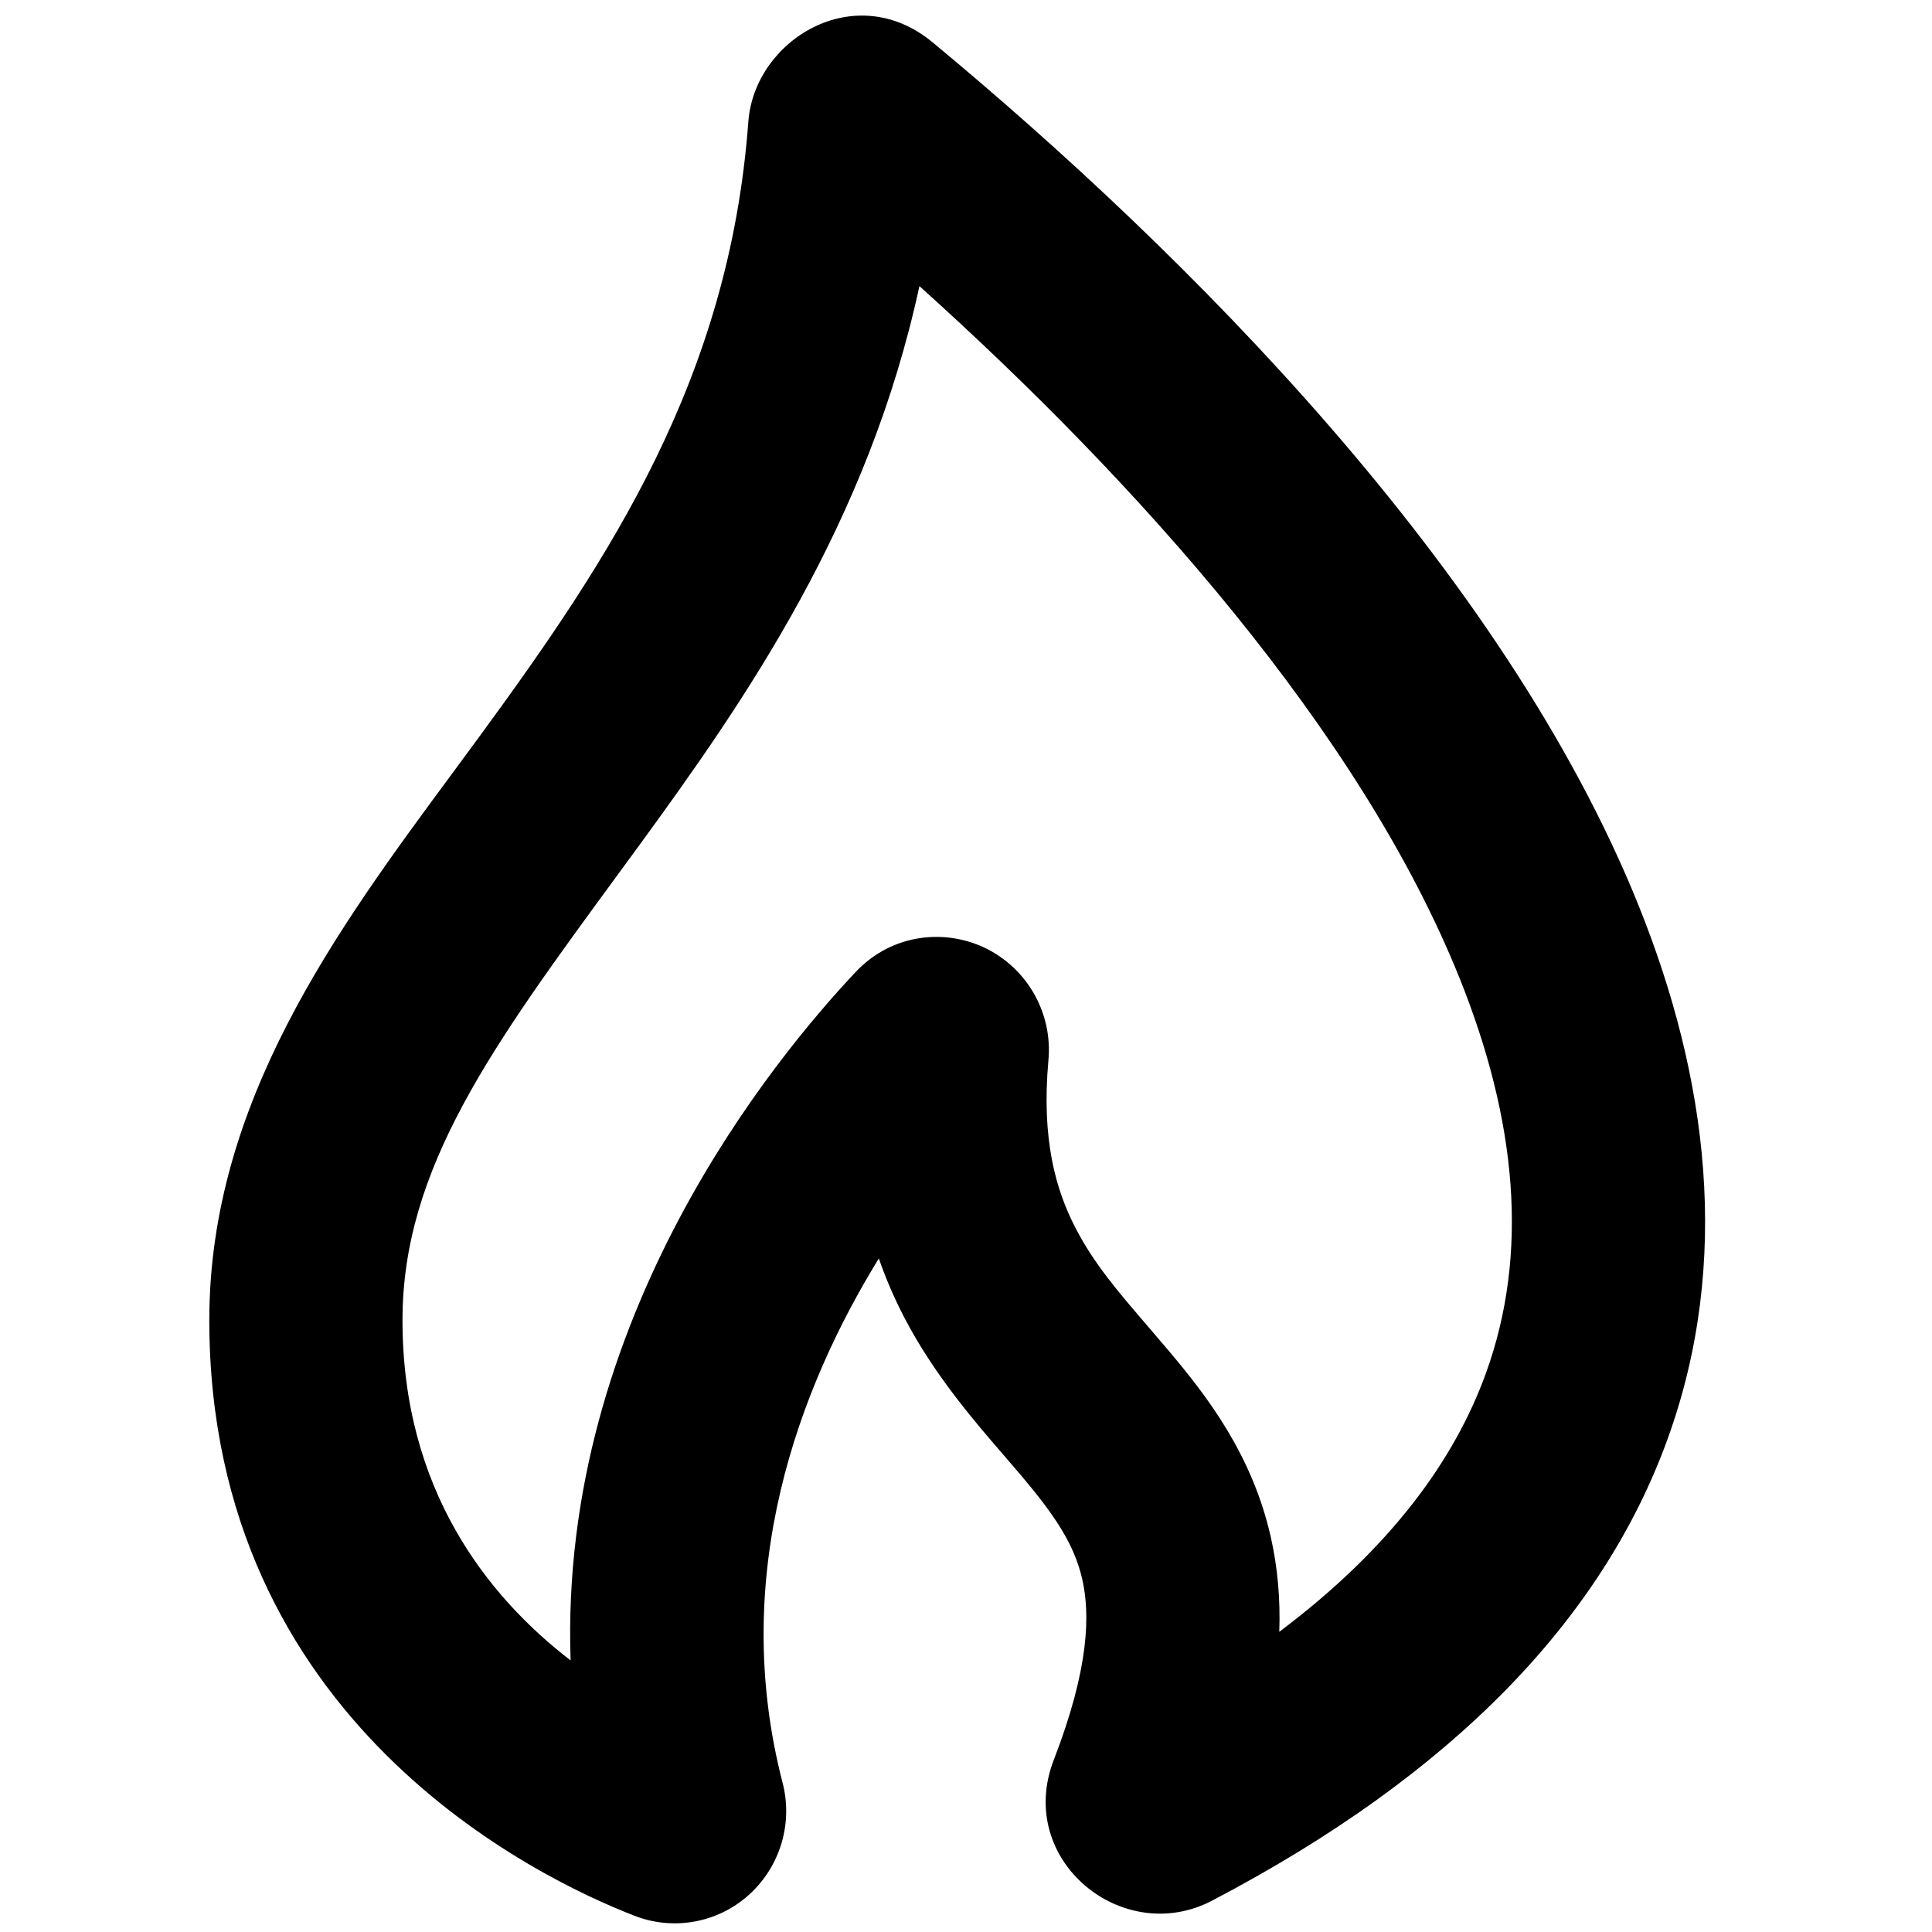
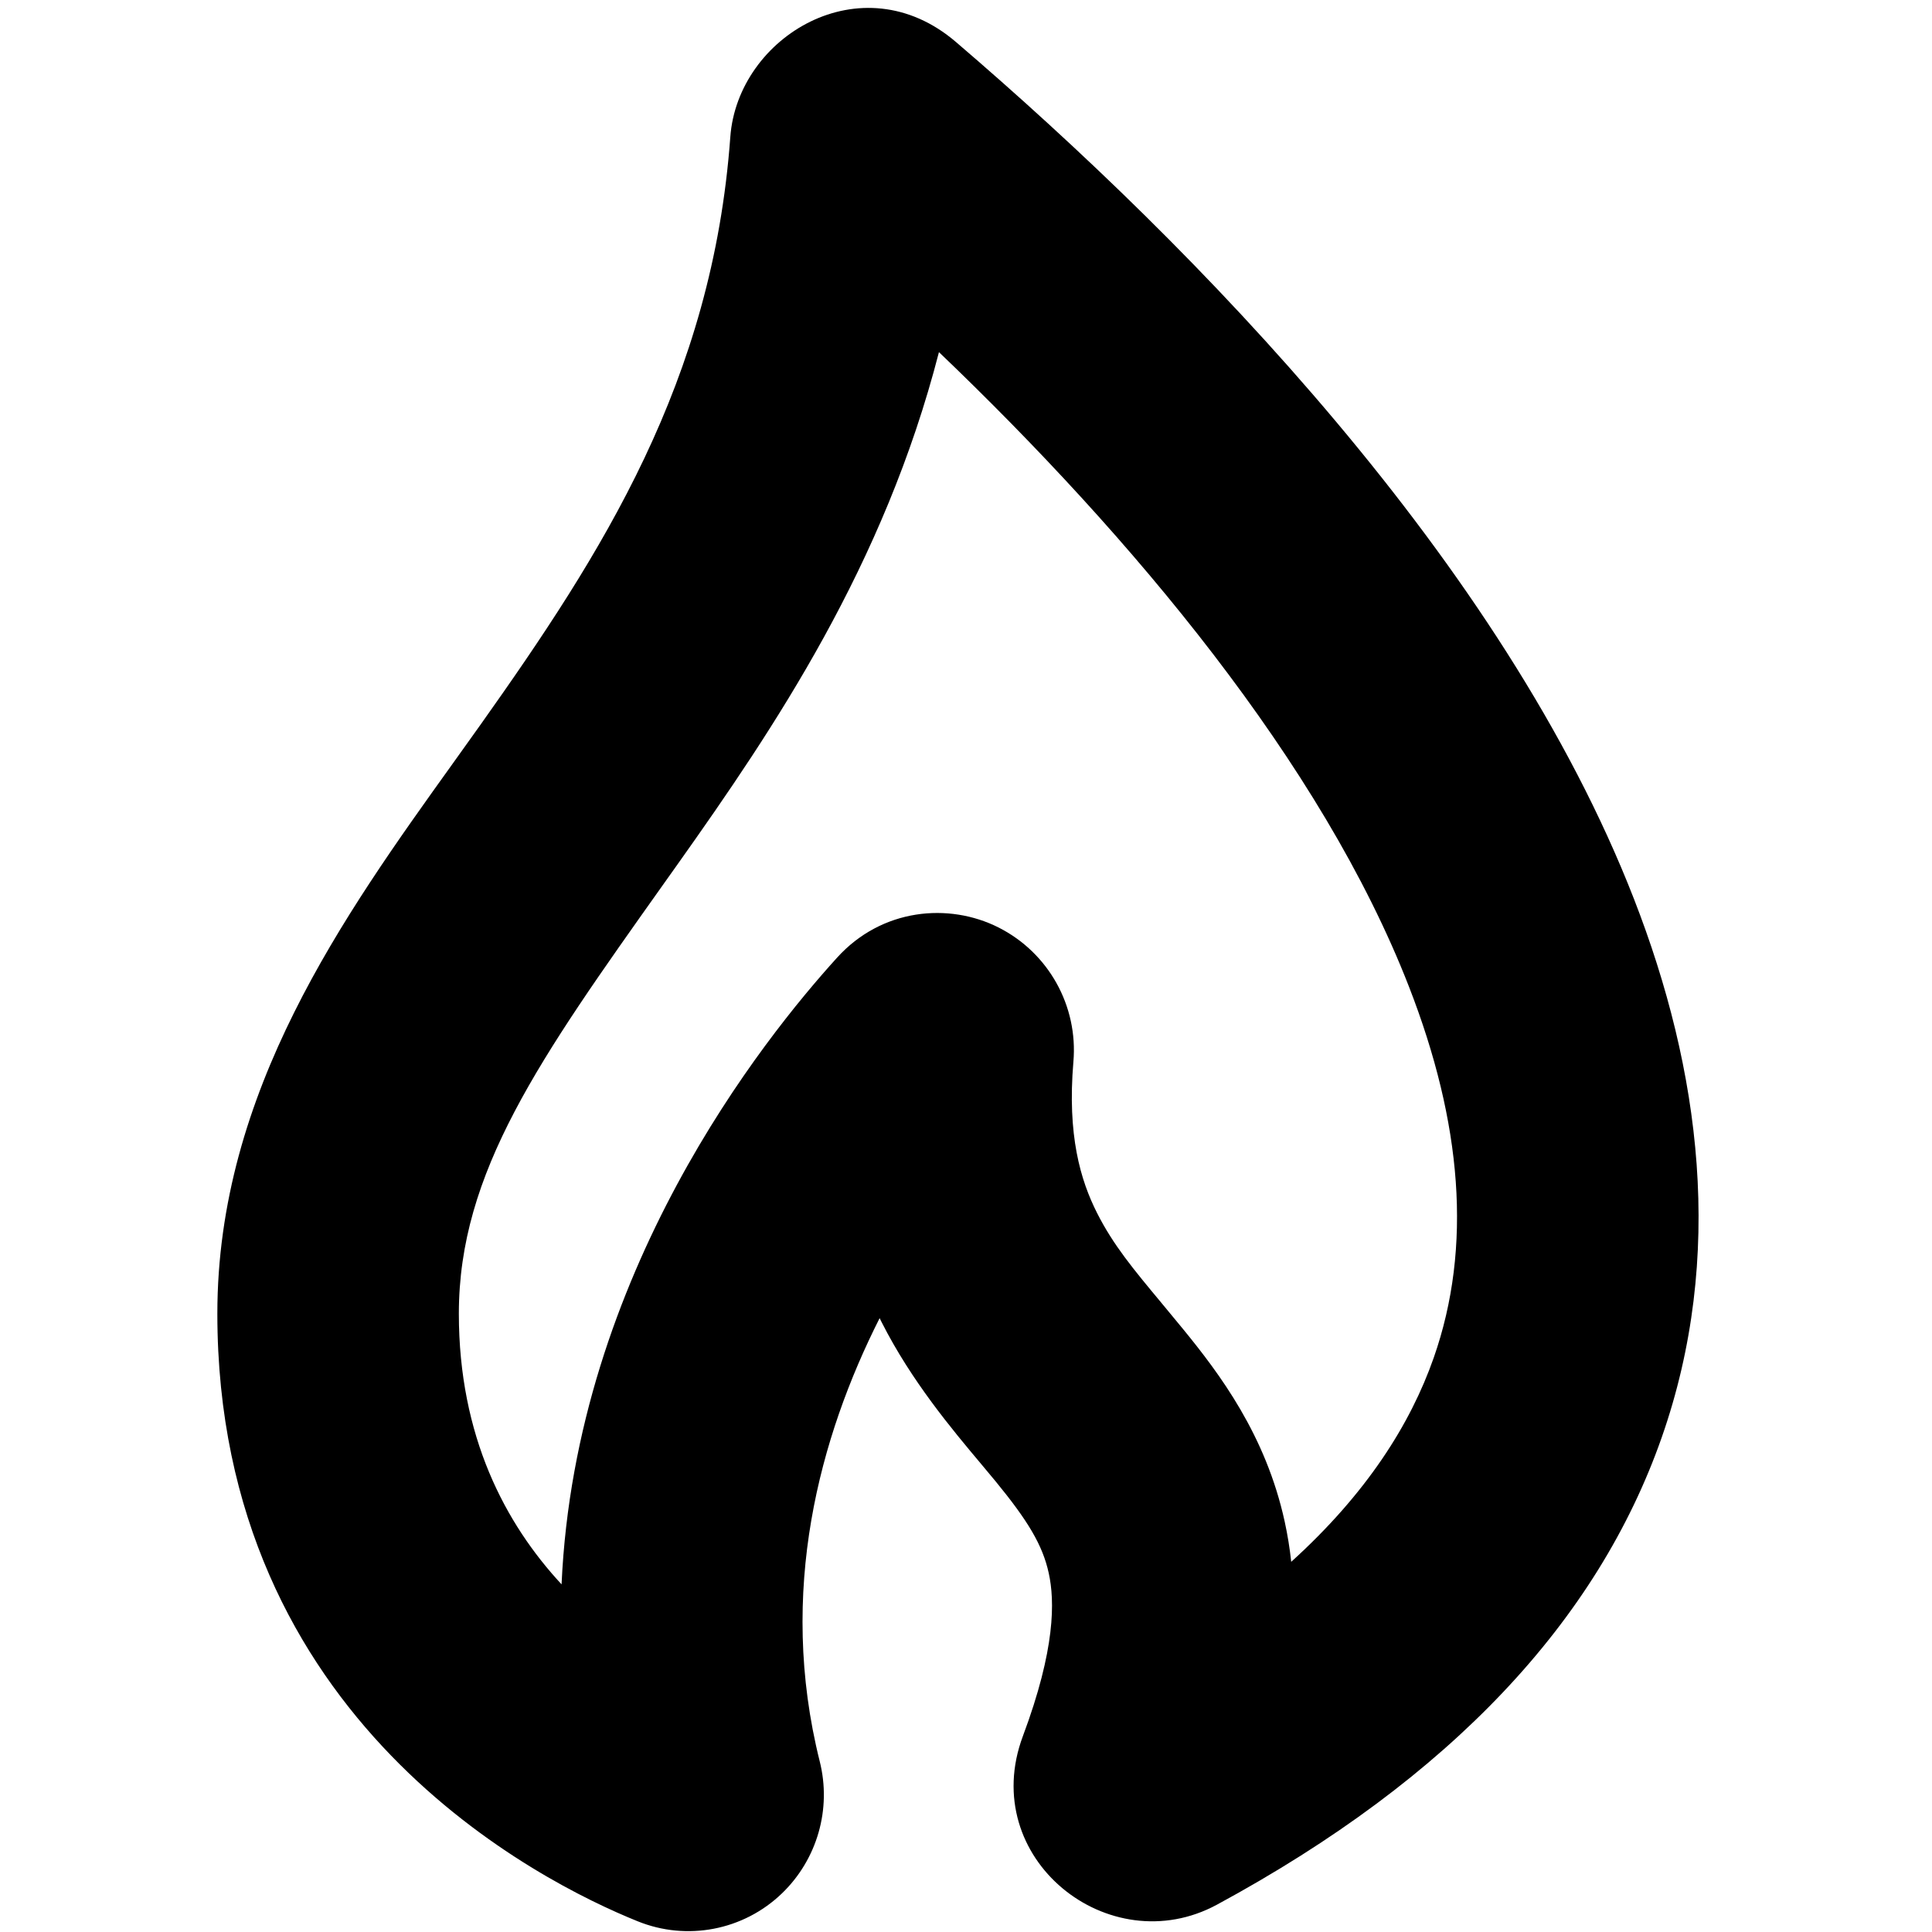
- <svg xmlns="http://www.w3.org/2000/svg" fill="currentColor" viewBox="0 0 120 120">
-   <path fill="#000" fill-rule="evenodd" d="M57.107 17.77C53.928 32.473 46.35 43.414 39.592 52.658l-1.146 1.565C30.56 64.983 25 72.572 25 82c0 10.49 5.24 17.129 10.442 21.132-.74-21.25 12.718-37.458 17.697-42.752 2.319-2.465 5.716-2.714 8.23-1.408a7.033 7.033 0 0 1 3.75 6.887c-.442 4.92.455 8.05 1.695 10.436 1.141 2.195 2.587 3.88 4.466 6.067.419.488.858 1 1.321 1.549 2.365 2.802 5.183 6.444 6.335 11.582.417 1.859.594 3.804.523 5.862 6.973-5.239 10.895-10.712 12.83-16.05 2.705-7.458 1.917-15.717-1.634-24.554-6.172-15.36-20.05-30.845-33.548-42.98ZM46.48 7.565c.375-5.086 6.616-8.942 11.455-4.928C73.597 15.624 93.39 35.37 101.79 56.276c4.261 10.605 5.799 22.037 1.781 33.12-4.024 11.097-13.232 20.78-28.296 28.661-5.544 2.9-12.235-2.521-9.82-8.754 2.218-5.727 2.248-9.062 1.772-11.185-.486-2.166-1.672-3.95-3.797-6.469-.305-.362-.64-.748-.994-1.157-1.911-2.208-4.424-5.112-6.27-8.662a27.44 27.44 0 0 1-1.581-3.665c-4.951 8.053-9.332 19.597-5.98 32.552a7.01 7.01 0 0 1-1.878 6.777 6.886 6.886 0 0 1-7.33 1.493C33.412 116.663 13 106.932 13 82c0-13.53 7.93-24.267 15.117-33.998.603-.816 1.2-1.625 1.788-2.428 7.96-10.885 15.397-22.065 16.575-38.01Z" clip-rule="evenodd" />
+ <svg xmlns="http://www.w3.org/2000/svg" fill="currentColor" viewBox="0 0 96 96">
+   <path fill="#000" fill-rule="evenodd" d="M46.656 17.497C43.927 28.1 38.483 36.16 33.67 42.944l-.736 1.036C26.815 52.6 22.8 58.254 22.8 65.274c0 6.105 2.309 10.44 5.104 13.452.692-15.463 10.033-27.11 13.693-31.144 2.221-2.449 5.547-2.743 8.02-1.496a6.824 6.824 0 0 1 3.719 6.68c-.307 3.637.344 5.865 1.183 7.52.799 1.578 1.788 2.767 3.197 4.46.328.395.679.817 1.055 1.277 1.83 2.238 4.126 5.28 5.066 9.59.142.653.25 1.317.323 1.993 3.734-3.383 5.918-6.822 7.08-10.137 1.932-5.508 1.4-11.69-1.23-18.444-4.32-11.095-13.762-22.356-23.354-31.528ZM36.289 6.802c.363-4.974 6.52-8.732 11.21-4.716 11.96 10.239 27.197 25.897 33.693 42.585 3.304 8.487 4.539 17.74 1.373 26.768-3.178 9.064-10.436 16.893-22.097 23.204-5.36 2.9-11.915-2.301-9.64-8.38 1.623-4.339 1.585-6.714 1.284-8.093-.307-1.41-1.05-2.619-2.63-4.55-.22-.269-.465-.56-.73-.876-1.445-1.72-3.464-4.123-4.939-7.036l-.105-.21c-2.973 5.887-5.09 13.569-2.977 22.02a6.806 6.806 0 0 1-1.878 6.565 6.705 6.705 0 0 1-7.173 1.382c-4.828-1.948-20.88-9.95-20.88-30.19 0-11.019 6.268-19.762 11.71-27.353.466-.648.924-1.288 1.372-1.92 6.033-8.506 11.522-17.041 12.407-29.2Z" clip-rule="evenodd" />
</svg>
